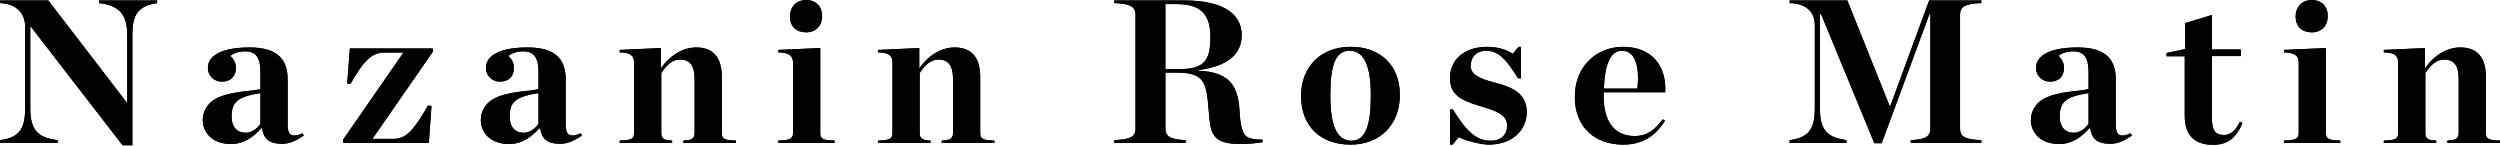
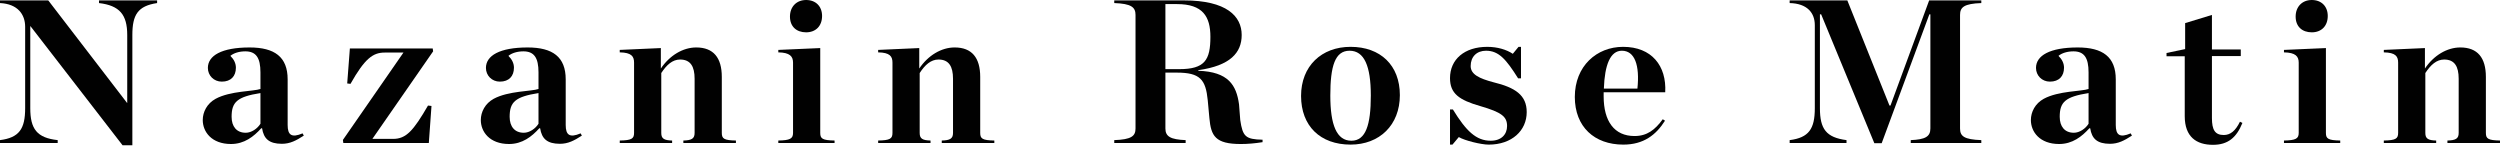
<svg xmlns="http://www.w3.org/2000/svg" version="1.1" id="Layer_1" x="0px" y="0px" width="305.467px" height="17.746px" viewBox="0 0 305.467 17.746" enable-background="new 0 0 305.467 17.746" xml:space="preserve">
-   <g>
-     <g>
-       <path fill="#010101" d="M3.724,3.199H3.699v10.022c0,2.525,0.8,3.625,3.35,3.899v0.351H0v-0.351    c2.349-0.3,3.074-1.374,3.074-3.899V3.274C3.074,1.75,2.149,0.475,0,0.375V0.05h5.898l9.623,12.522h0.025V4.274    c0-2.475-0.925-3.599-3.449-3.899V0.05h7.099v0.325c-2.35,0.35-3.024,1.424-3.024,3.899v13.472h-1.2L3.724,3.199z" />
-       <path fill="#010101" d="M24.774,14.671c0-1,0.525-2.024,1.575-2.6c1.799-0.975,4.649-0.899,5.474-1.199V8.848    c0-1.774-0.525-2.574-1.85-2.574c-0.725,0-1.399,0.2-1.825,0.55c0.425,0.425,0.675,0.9,0.675,1.45c0,1.025-0.6,1.7-1.725,1.7    c-0.975,0-1.699-0.75-1.699-1.675c0-1.5,1.674-2.5,5.099-2.5c3.049,0,4.649,1.15,4.649,3.899v5.573c0,1.226,0.475,1.6,1.824,1.024    l0.15,0.275c-0.925,0.6-1.675,1-2.674,1c-1.575,0-2.225-0.625-2.425-1.899h-0.1c-0.925,1.024-2.075,1.925-3.699,1.925    C25.849,17.596,24.774,16.096,24.774,14.671z M31.823,15.122v-3.75c-2.85,0.45-3.524,1.1-3.524,2.9c0,1.174,0.6,1.949,1.725,1.949    C30.723,16.221,31.448,15.721,31.823,15.122z" />
-       <path fill="#010101" d="M41.899,17.096l7.398-10.673h-2.299c-1.425,0-2.424,0.725-4.174,3.824l-0.4-0.05l0.325-4.274h10.123    l0.05,0.35l-7.423,10.698h2.524c1.6,0,2.474-0.975,4.274-4.074l0.425,0.05l-0.325,4.524H41.949L41.899,17.096z" />
-       <path fill="#010101" d="M58.749,14.671c0-1,0.525-2.024,1.575-2.6c1.799-0.975,4.649-0.899,5.474-1.199V8.848    c0-1.774-0.525-2.574-1.85-2.574c-0.725,0-1.399,0.2-1.825,0.55c0.425,0.425,0.675,0.9,0.675,1.45c0,1.025-0.6,1.7-1.725,1.7    c-0.975,0-1.699-0.75-1.699-1.675c0-1.5,1.674-2.5,5.099-2.5c3.049,0,4.649,1.15,4.649,3.899v5.573c0,1.226,0.475,1.6,1.824,1.024    l0.15,0.275c-0.925,0.6-1.675,1-2.674,1c-1.575,0-2.225-0.625-2.425-1.899h-0.1c-0.925,1.024-2.075,1.925-3.699,1.925    C59.824,17.596,58.749,16.096,58.749,14.671z M65.797,15.122v-3.75c-2.85,0.45-3.524,1.1-3.524,2.9c0,1.174,0.6,1.949,1.725,1.949    C64.698,16.221,65.422,15.721,65.797,15.122z" />
-       <path fill="#010101" d="M75.724,17.17c1.45-0.024,1.75-0.225,1.75-0.924V7.648c0-0.75-0.3-1.225-1.75-1.25v-0.3l5.023-0.225v2.5    c1.075-1.6,2.7-2.575,4.324-2.575c2.1,0,3.124,1.25,3.124,3.599v6.849c0,0.699,0.275,0.899,1.725,0.924v0.301h-6.423V17.17    c1-0.024,1.375-0.225,1.375-0.924V9.623c0-1.5-0.5-2.35-1.774-2.35c-0.925,0-1.649,0.65-2.299,1.65v7.324    c0,0.699,0.35,0.899,1.325,0.924v0.301h-6.398V17.17z" />
-       <path fill="#010101" d="M95.099,17.17c1.425-0.024,1.8-0.225,1.8-0.924V7.648c0-0.75-0.375-1.225-1.8-1.25v-0.3l5.124-0.225    v10.373c0,0.699,0.275,0.899,1.75,0.924v0.301h-6.874V17.17z M96.523,2.024c0-1.2,0.8-2.024,1.975-2.024s1.949,0.775,1.949,1.95    c0,1.225-0.774,2-1.949,2S96.523,3.249,96.523,2.024z" />
-       <path fill="#010101" d="M107.298,17.17c1.45-0.024,1.75-0.225,1.75-0.924V7.648c0-0.75-0.3-1.225-1.75-1.25v-0.3l5.023-0.225v2.5    c1.075-1.6,2.7-2.575,4.324-2.575c2.1,0,3.124,1.25,3.124,3.599v6.849c0,0.699,0.275,0.899,1.725,0.924v0.301h-6.423V17.17    c1-0.024,1.375-0.225,1.375-0.924V9.623c0-1.5-0.5-2.35-1.774-2.35c-0.925,0-1.649,0.65-2.299,1.65v7.324    c0,0.699,0.35,0.899,1.325,0.924v0.301h-6.398V17.17z" />
-       <path fill="#010101" d="M142.396,15.696c0,1,0.65,1.35,2.474,1.425v0.351h-8.723v-0.351c2.074-0.075,2.599-0.475,2.599-1.425    V1.825c0-0.95-0.525-1.375-2.599-1.45V0.05h8.523c5.199,0,7.048,1.925,7.048,4.224c0,2.149-1.375,3.749-5.299,4.299v0.075    c3.674,0.125,4.649,1.75,4.974,4.099l0.15,1.925c0.3,2.024,0.65,2.35,2.725,2.399v0.3c-0.925,0.149-1.825,0.226-2.649,0.226    c-3.125,0-3.649-0.975-3.849-3.175l-0.2-2.174c-0.25-2.524-0.924-3.375-3.774-3.375h-1.399V15.696z M144.096,8.448    c3.125,0,3.799-1.125,3.799-3.949c0-2.5-0.95-3.999-4.074-3.999h-1.424v7.948H144.096z" />
-       <path fill="#010101" d="M158.973,11.722c0-3.649,2.5-5.999,6.049-5.999c3.648,0,6.023,2.25,6.023,5.898    c0,3.674-2.5,6.048-6.023,6.048C161.323,17.67,158.973,15.396,158.973,11.722z M167.496,11.672c0-3.6-0.8-5.474-2.599-5.474    c-1.775,0-2.35,1.875-2.35,5.474c0,3.599,0.774,5.523,2.574,5.523C166.872,17.196,167.496,15.271,167.496,11.672z" />
-       <path fill="#010101" d="M177.172,13.372h0.35c1.625,2.649,2.85,3.824,4.624,3.824c1.3,0,1.999-0.775,1.999-1.8    c0-1.149-0.674-1.675-3.248-2.425c-2.625-0.749-3.725-1.549-3.725-3.423c0-2.3,1.774-3.824,4.549-3.824    c1.274,0,2.375,0.35,3.124,0.85l0.7-0.85h0.3v3.849h-0.351c-1.449-2.3-2.349-3.375-3.924-3.375c-1.125,0-1.874,0.725-1.874,1.875    c0,1.025,1.075,1.525,2.774,1.975c2.674,0.65,4.074,1.575,4.074,3.649c0,2.249-1.8,3.974-4.649,3.974    c-0.925,0-2.949-0.5-3.649-0.924l-0.774,0.924h-0.3V13.372z" />
-       <path fill="#010101" d="M192.422,11.847c0-3.774,2.674-6.124,5.898-6.124c3.499,0,5.324,2.324,5.148,5.548h-7.523v0.475v0.025    c0,3.049,1.301,4.85,3.774,4.85c1.524,0,2.499-0.75,3.449-2.051l0.274,0.176c-1.1,1.75-2.624,2.924-5.098,2.924    C194.821,17.67,192.422,15.497,192.422,11.847z M195.971,10.822h4.1c0.299-2.849-0.326-4.624-1.9-4.624    C196.771,6.198,196.071,7.898,195.971,10.822z" />
-       <path fill="#010101" d="M218.672,17.121c2.349-0.3,3.074-1.374,3.074-3.899V3.074c0-1.5-0.926-2.649-3.074-2.699V0.05h7.048    l5.148,12.847h0.125l4.724-12.847h6.373v0.325c-2.099,0.075-2.599,0.5-2.599,1.45v13.871c0,0.95,0.5,1.35,2.599,1.425v0.351    h-8.622v-0.351c1.774-0.075,2.399-0.425,2.399-1.425V1.75h-0.125l-5.824,15.746h-0.899L222.521,1.75h-0.15v11.472    c0,2.525,0.75,3.574,3.249,3.899v0.351h-6.947V17.121z" />
-       <path fill="#010101" d="M248.147,14.671c0-1,0.524-2.024,1.574-2.6c1.799-0.975,4.648-0.899,5.474-1.199V8.848    c0-1.774-0.524-2.574-1.85-2.574c-0.725,0-1.399,0.2-1.825,0.55c0.426,0.425,0.676,0.9,0.676,1.45c0,1.025-0.6,1.7-1.725,1.7    c-0.975,0-1.699-0.75-1.699-1.675c0-1.5,1.674-2.5,5.098-2.5c3.05,0,4.649,1.15,4.649,3.899v5.573c0,1.226,0.475,1.6,1.824,1.024    l0.15,0.275c-0.925,0.6-1.675,1-2.675,1c-1.574,0-2.225-0.625-2.424-1.899h-0.1c-0.926,1.024-2.075,1.925-3.699,1.925    C249.221,17.596,248.147,16.096,248.147,14.671z M255.195,15.122v-3.75c-2.85,0.45-3.524,1.1-3.524,2.9    c0,1.174,0.6,1.949,1.725,1.949C254.095,16.221,254.82,15.721,255.195,15.122z" />
-       <path fill="#010101" d="M266.946,14.196V6.874h-2.225v-0.4l2.275-0.475V2.824l3.273-1v4.224h3.524v0.8h-3.524v7.573    c0,1.45,0.375,2.075,1.449,2.075c0.801,0,1.426-0.5,1.975-1.625l0.301,0.15c-0.725,1.799-1.775,2.674-3.6,2.674    C268.371,17.696,266.946,16.721,266.946,14.196z" />
-       <path fill="#010101" d="M279.071,17.17c1.426-0.024,1.801-0.225,1.801-0.924V7.648c0-0.75-0.375-1.225-1.801-1.25v-0.3    l5.125-0.225v10.373c0,0.699,0.274,0.899,1.749,0.924v0.301h-6.874V17.17z M280.497,2.024c0-1.2,0.799-2.024,1.975-2.024    c1.174,0,1.949,0.775,1.949,1.95c0,1.225-0.775,2-1.949,2C281.295,3.949,280.497,3.249,280.497,2.024z" />
-       <path fill="#010101" d="M291.271,17.17c1.45-0.024,1.749-0.225,1.749-0.924V7.648c0-0.75-0.299-1.225-1.749-1.25v-0.3l5.023-0.225    v2.5c1.075-1.6,2.7-2.575,4.324-2.575c2.1,0,3.124,1.25,3.124,3.599v6.849c0,0.699,0.275,0.899,1.725,0.924v0.301h-6.424V17.17    c1-0.024,1.375-0.225,1.375-0.924V9.623c0-1.5-0.5-2.35-1.774-2.35c-0.925,0-1.649,0.65-2.3,1.65v7.324    c0,0.699,0.35,0.899,1.325,0.924v0.301h-6.398V17.17z" />
-     </g>
-   </g>
  <g>
    <g>
      <path fill="#010101" d="M3.724,3.199H3.699v10.022c0,2.525,0.8,3.625,3.35,3.899v0.351H0v-0.351    c2.349-0.3,3.074-1.374,3.074-3.899V3.274C3.074,1.75,2.149,0.475,0,0.375V0.05h5.898l9.623,12.522h0.025V4.274    c0-2.475-0.925-3.599-3.449-3.899V0.05h7.099v0.325c-2.35,0.35-3.024,1.424-3.024,3.899v13.472h-1.2L3.724,3.199z" />
      <path fill="#010101" d="M24.774,14.671c0-1,0.525-2.024,1.575-2.6c1.799-0.975,4.649-0.899,5.474-1.199V8.848    c0-1.774-0.525-2.574-1.85-2.574c-0.725,0-1.399,0.2-1.825,0.55c0.425,0.425,0.675,0.9,0.675,1.45c0,1.025-0.6,1.7-1.725,1.7    c-0.975,0-1.699-0.75-1.699-1.675c0-1.5,1.674-2.5,5.099-2.5c3.049,0,4.649,1.15,4.649,3.899v5.573c0,1.226,0.475,1.6,1.824,1.024    l0.15,0.275c-0.925,0.6-1.675,1-2.674,1c-1.575,0-2.225-0.625-2.425-1.899h-0.1c-0.925,1.024-2.075,1.925-3.699,1.925    C25.849,17.596,24.774,16.096,24.774,14.671z M31.823,15.122v-3.75c-2.85,0.45-3.524,1.1-3.524,2.9c0,1.174,0.6,1.949,1.725,1.949    C30.723,16.221,31.448,15.721,31.823,15.122z" />
      <path fill="#010101" d="M41.899,17.096l7.398-10.673h-2.299c-1.425,0-2.424,0.725-4.174,3.824l-0.4-0.05l0.325-4.274h10.123    l0.05,0.35l-7.423,10.698h2.524c1.6,0,2.474-0.975,4.274-4.074l0.425,0.05l-0.325,4.524H41.949L41.899,17.096z" />
      <path fill="#010101" d="M58.749,14.671c0-1,0.525-2.024,1.575-2.6c1.799-0.975,4.649-0.899,5.474-1.199V8.848    c0-1.774-0.525-2.574-1.85-2.574c-0.725,0-1.399,0.2-1.825,0.55c0.425,0.425,0.675,0.9,0.675,1.45c0,1.025-0.6,1.7-1.725,1.7    c-0.975,0-1.699-0.75-1.699-1.675c0-1.5,1.674-2.5,5.099-2.5c3.049,0,4.649,1.15,4.649,3.899v5.573c0,1.226,0.475,1.6,1.824,1.024    l0.15,0.275c-0.925,0.6-1.675,1-2.674,1c-1.575,0-2.225-0.625-2.425-1.899h-0.1c-0.925,1.024-2.075,1.925-3.699,1.925    C59.824,17.596,58.749,16.096,58.749,14.671z M65.797,15.122v-3.75c-2.85,0.45-3.524,1.1-3.524,2.9c0,1.174,0.6,1.949,1.725,1.949    C64.698,16.221,65.422,15.721,65.797,15.122z" />
      <path fill="#010101" d="M75.724,17.17c1.45-0.024,1.75-0.225,1.75-0.924V7.648c0-0.75-0.3-1.225-1.75-1.25v-0.3l5.023-0.225v2.5    c1.075-1.6,2.7-2.575,4.324-2.575c2.1,0,3.124,1.25,3.124,3.599v6.849c0,0.699,0.275,0.899,1.725,0.924v0.301h-6.423V17.17    c1-0.024,1.375-0.225,1.375-0.924V9.623c0-1.5-0.5-2.35-1.774-2.35c-0.925,0-1.649,0.65-2.299,1.65v7.324    c0,0.699,0.35,0.899,1.325,0.924v0.301h-6.398V17.17z" />
      <path fill="#010101" d="M95.099,17.17c1.425-0.024,1.8-0.225,1.8-0.924V7.648c0-0.75-0.375-1.225-1.8-1.25v-0.3l5.124-0.225    v10.373c0,0.699,0.275,0.899,1.75,0.924v0.301h-6.874V17.17z M96.523,2.024c0-1.2,0.8-2.024,1.975-2.024s1.949,0.775,1.949,1.95    c0,1.225-0.774,2-1.949,2S96.523,3.249,96.523,2.024z" />
      <path fill="#010101" d="M107.298,17.17c1.45-0.024,1.75-0.225,1.75-0.924V7.648c0-0.75-0.3-1.225-1.75-1.25v-0.3l5.023-0.225v2.5    c1.075-1.6,2.7-2.575,4.324-2.575c2.1,0,3.124,1.25,3.124,3.599v6.849c0,0.699,0.275,0.899,1.725,0.924v0.301h-6.423V17.17    c1-0.024,1.375-0.225,1.375-0.924V9.623c0-1.5-0.5-2.35-1.774-2.35c-0.925,0-1.649,0.65-2.299,1.65v7.324    c0,0.699,0.35,0.899,1.325,0.924v0.301h-6.398V17.17z" />
      <path fill="#010101" d="M142.396,15.696c0,1,0.65,1.35,2.474,1.425v0.351h-8.723v-0.351c2.074-0.075,2.599-0.475,2.599-1.425    V1.825c0-0.95-0.525-1.375-2.599-1.45V0.05h8.523c5.199,0,7.048,1.925,7.048,4.224c0,2.149-1.375,3.749-5.299,4.299v0.075    c3.674,0.125,4.649,1.75,4.974,4.099l0.15,1.925c0.3,2.024,0.65,2.35,2.725,2.399v0.3c-0.925,0.149-1.825,0.226-2.649,0.226    c-3.125,0-3.649-0.975-3.849-3.175l-0.2-2.174c-0.25-2.524-0.924-3.375-3.774-3.375h-1.399V15.696z M144.096,8.448    c3.125,0,3.799-1.125,3.799-3.949c0-2.5-0.95-3.999-4.074-3.999h-1.424v7.948H144.096z" />
      <path fill="#010101" d="M158.973,11.722c0-3.649,2.499-5.999,6.049-5.999c3.648,0,6.023,2.25,6.023,5.898    c0,3.674-2.5,6.048-6.023,6.048C161.323,17.67,158.973,15.396,158.973,11.722z M167.496,11.672c0-3.6-0.8-5.474-2.599-5.474    c-1.775,0-2.35,1.875-2.35,5.474c0,3.599,0.774,5.523,2.574,5.523C166.872,17.196,167.496,15.271,167.496,11.672z" />
      <path fill="#010101" d="M177.172,13.372h0.35c1.625,2.649,2.85,3.824,4.624,3.824c1.3,0,1.999-0.775,1.999-1.8    c0-1.149-0.674-1.675-3.248-2.425c-2.625-0.749-3.725-1.549-3.725-3.423c0-2.3,1.774-3.824,4.549-3.824    c1.274,0,2.375,0.35,3.124,0.85l0.7-0.85h0.3v3.849h-0.351c-1.449-2.3-2.349-3.375-3.924-3.375c-1.125,0-1.874,0.725-1.874,1.875    c0,1.025,1.075,1.525,2.774,1.975c2.674,0.65,4.074,1.575,4.074,3.649c0,2.249-1.8,3.974-4.649,3.974    c-0.925,0-2.949-0.5-3.649-0.924l-0.774,0.924h-0.3V13.372z" />
      <path fill="#010101" d="M192.422,11.847c0-3.774,2.674-6.124,5.898-6.124c3.499,0,5.324,2.324,5.148,5.548h-7.523v0.475v0.025    c0,3.049,1.301,4.85,3.774,4.85c1.524,0,2.499-0.75,3.449-2.051l0.274,0.176c-1.1,1.75-2.624,2.924-5.098,2.924    C194.821,17.67,192.422,15.497,192.422,11.847z M195.971,10.822h4.1c0.299-2.849-0.326-4.624-1.9-4.624    C196.771,6.198,196.071,7.898,195.971,10.822z" />
      <path fill="#010101" d="M218.672,17.121c2.349-0.3,3.074-1.374,3.074-3.899V3.074c0-1.5-0.926-2.649-3.074-2.699V0.05h7.048    l5.148,12.847h0.125l4.724-12.847h6.373v0.325c-2.099,0.075-2.599,0.5-2.599,1.45v13.871c0,0.95,0.5,1.35,2.599,1.425v0.351    h-8.622v-0.351c1.774-0.075,2.399-0.425,2.399-1.425V1.75h-0.125l-5.824,15.746h-0.899L222.521,1.75h-0.15v11.472    c0,2.525,0.75,3.574,3.249,3.899v0.351h-6.947V17.121z" />
      <path fill="#010101" d="M248.147,14.671c0-1,0.524-2.024,1.574-2.6c1.799-0.975,4.648-0.899,5.474-1.199V8.848    c0-1.774-0.524-2.574-1.85-2.574c-0.725,0-1.399,0.2-1.825,0.55c0.426,0.425,0.676,0.9,0.676,1.45c0,1.025-0.6,1.7-1.725,1.7    c-0.975,0-1.699-0.75-1.699-1.675c0-1.5,1.674-2.5,5.098-2.5c3.05,0,4.649,1.15,4.649,3.899v5.573c0,1.226,0.475,1.6,1.824,1.024    l0.15,0.275c-0.925,0.6-1.675,1-2.675,1c-1.574,0-2.225-0.625-2.424-1.899h-0.1c-0.926,1.024-2.075,1.925-3.699,1.925    C249.221,17.596,248.147,16.096,248.147,14.671z M255.195,15.122v-3.75c-2.85,0.45-3.524,1.1-3.524,2.9    c0,1.174,0.6,1.949,1.725,1.949C254.095,16.221,254.82,15.721,255.195,15.122z" />
      <path fill="#010101" d="M266.946,14.196V6.874h-2.225v-0.4l2.275-0.475V2.824l3.273-1v4.224h3.524v0.8h-3.524v7.573    c0,1.45,0.375,2.075,1.449,2.075c0.801,0,1.426-0.5,1.975-1.625l0.301,0.15c-0.725,1.799-1.775,2.674-3.6,2.674    C268.371,17.696,266.946,16.721,266.946,14.196z" />
      <path fill="#010101" d="M279.071,17.17c1.426-0.024,1.801-0.225,1.801-0.924V7.648c0-0.75-0.375-1.225-1.801-1.25v-0.3    l5.125-0.225v10.373c0,0.699,0.274,0.899,1.749,0.924v0.301h-6.874V17.17z M280.497,2.024c0-1.2,0.799-2.024,1.975-2.024    c1.174,0,1.949,0.775,1.949,1.95c0,1.225-0.775,2-1.949,2C281.295,3.949,280.497,3.249,280.497,2.024z" />
      <path fill="#010101" d="M291.271,17.17c1.45-0.024,1.749-0.225,1.749-0.924V7.648c0-0.75-0.299-1.225-1.749-1.25v-0.3l5.023-0.225    v2.5c1.075-1.6,2.7-2.575,4.324-2.575c2.1,0,3.124,1.25,3.124,3.599v6.849c0,0.699,0.275,0.899,1.725,0.924v0.301h-6.424V17.17    c1-0.024,1.375-0.225,1.375-0.924V9.623c0-1.5-0.5-2.35-1.774-2.35c-0.925,0-1.649,0.65-2.3,1.65v7.324    c0,0.699,0.35,0.899,1.325,0.924v0.301h-6.398V17.17z" />
    </g>
  </g>
</svg>
